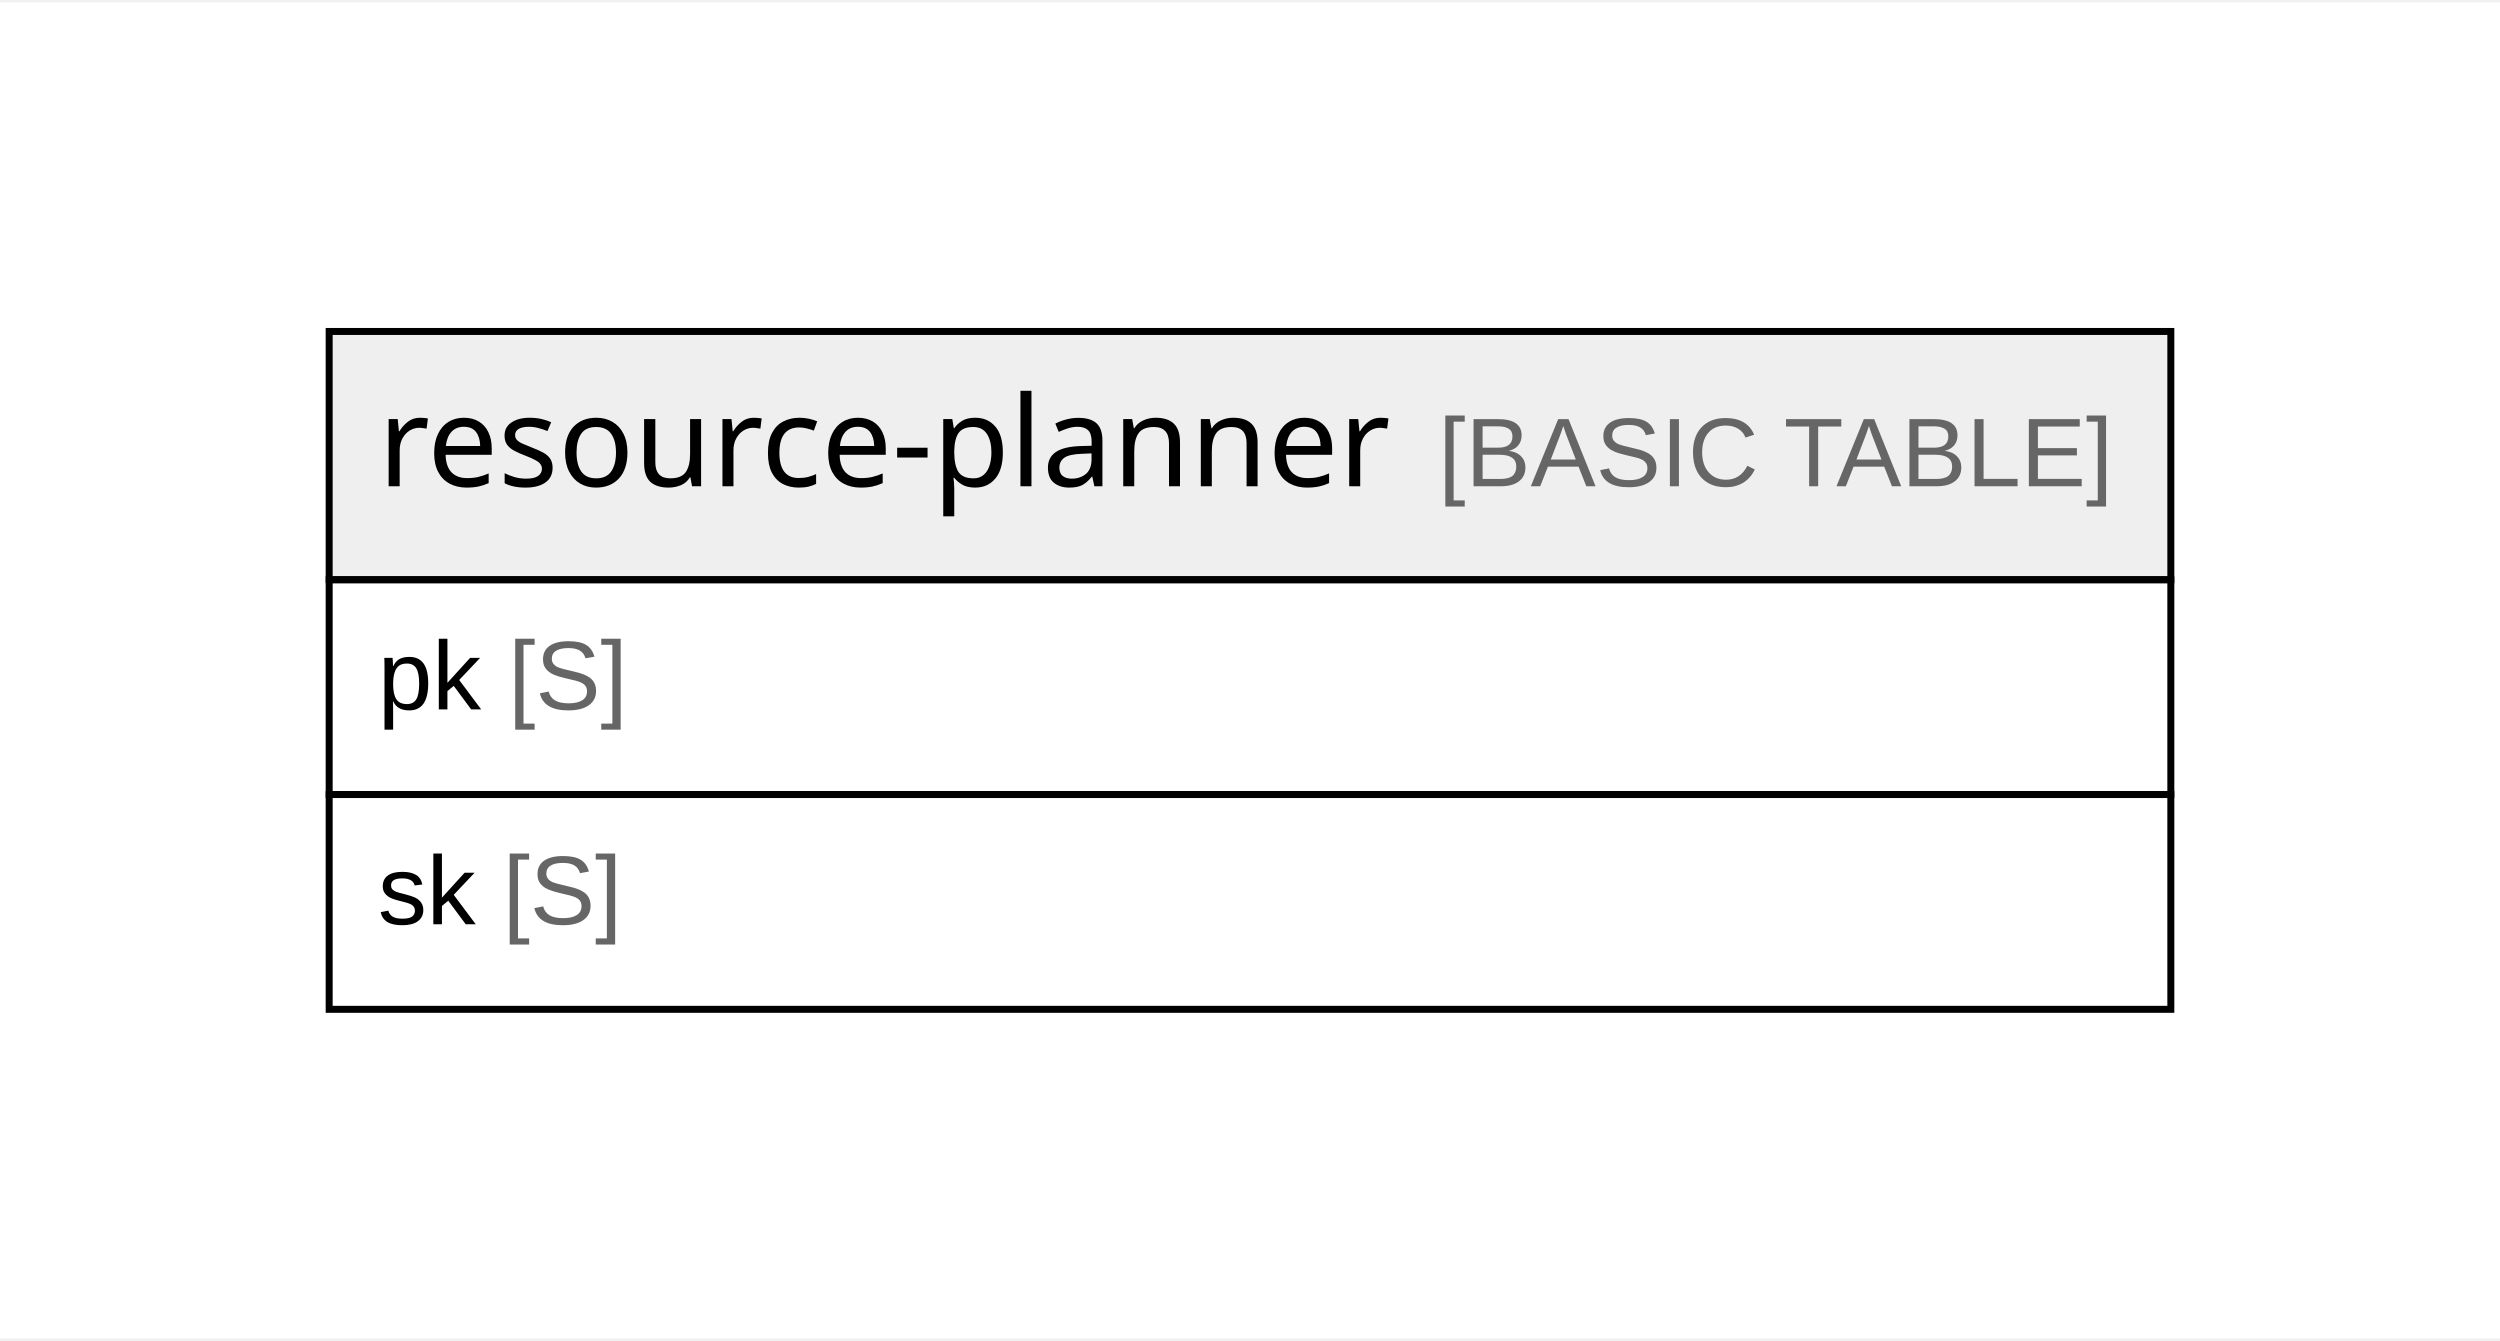
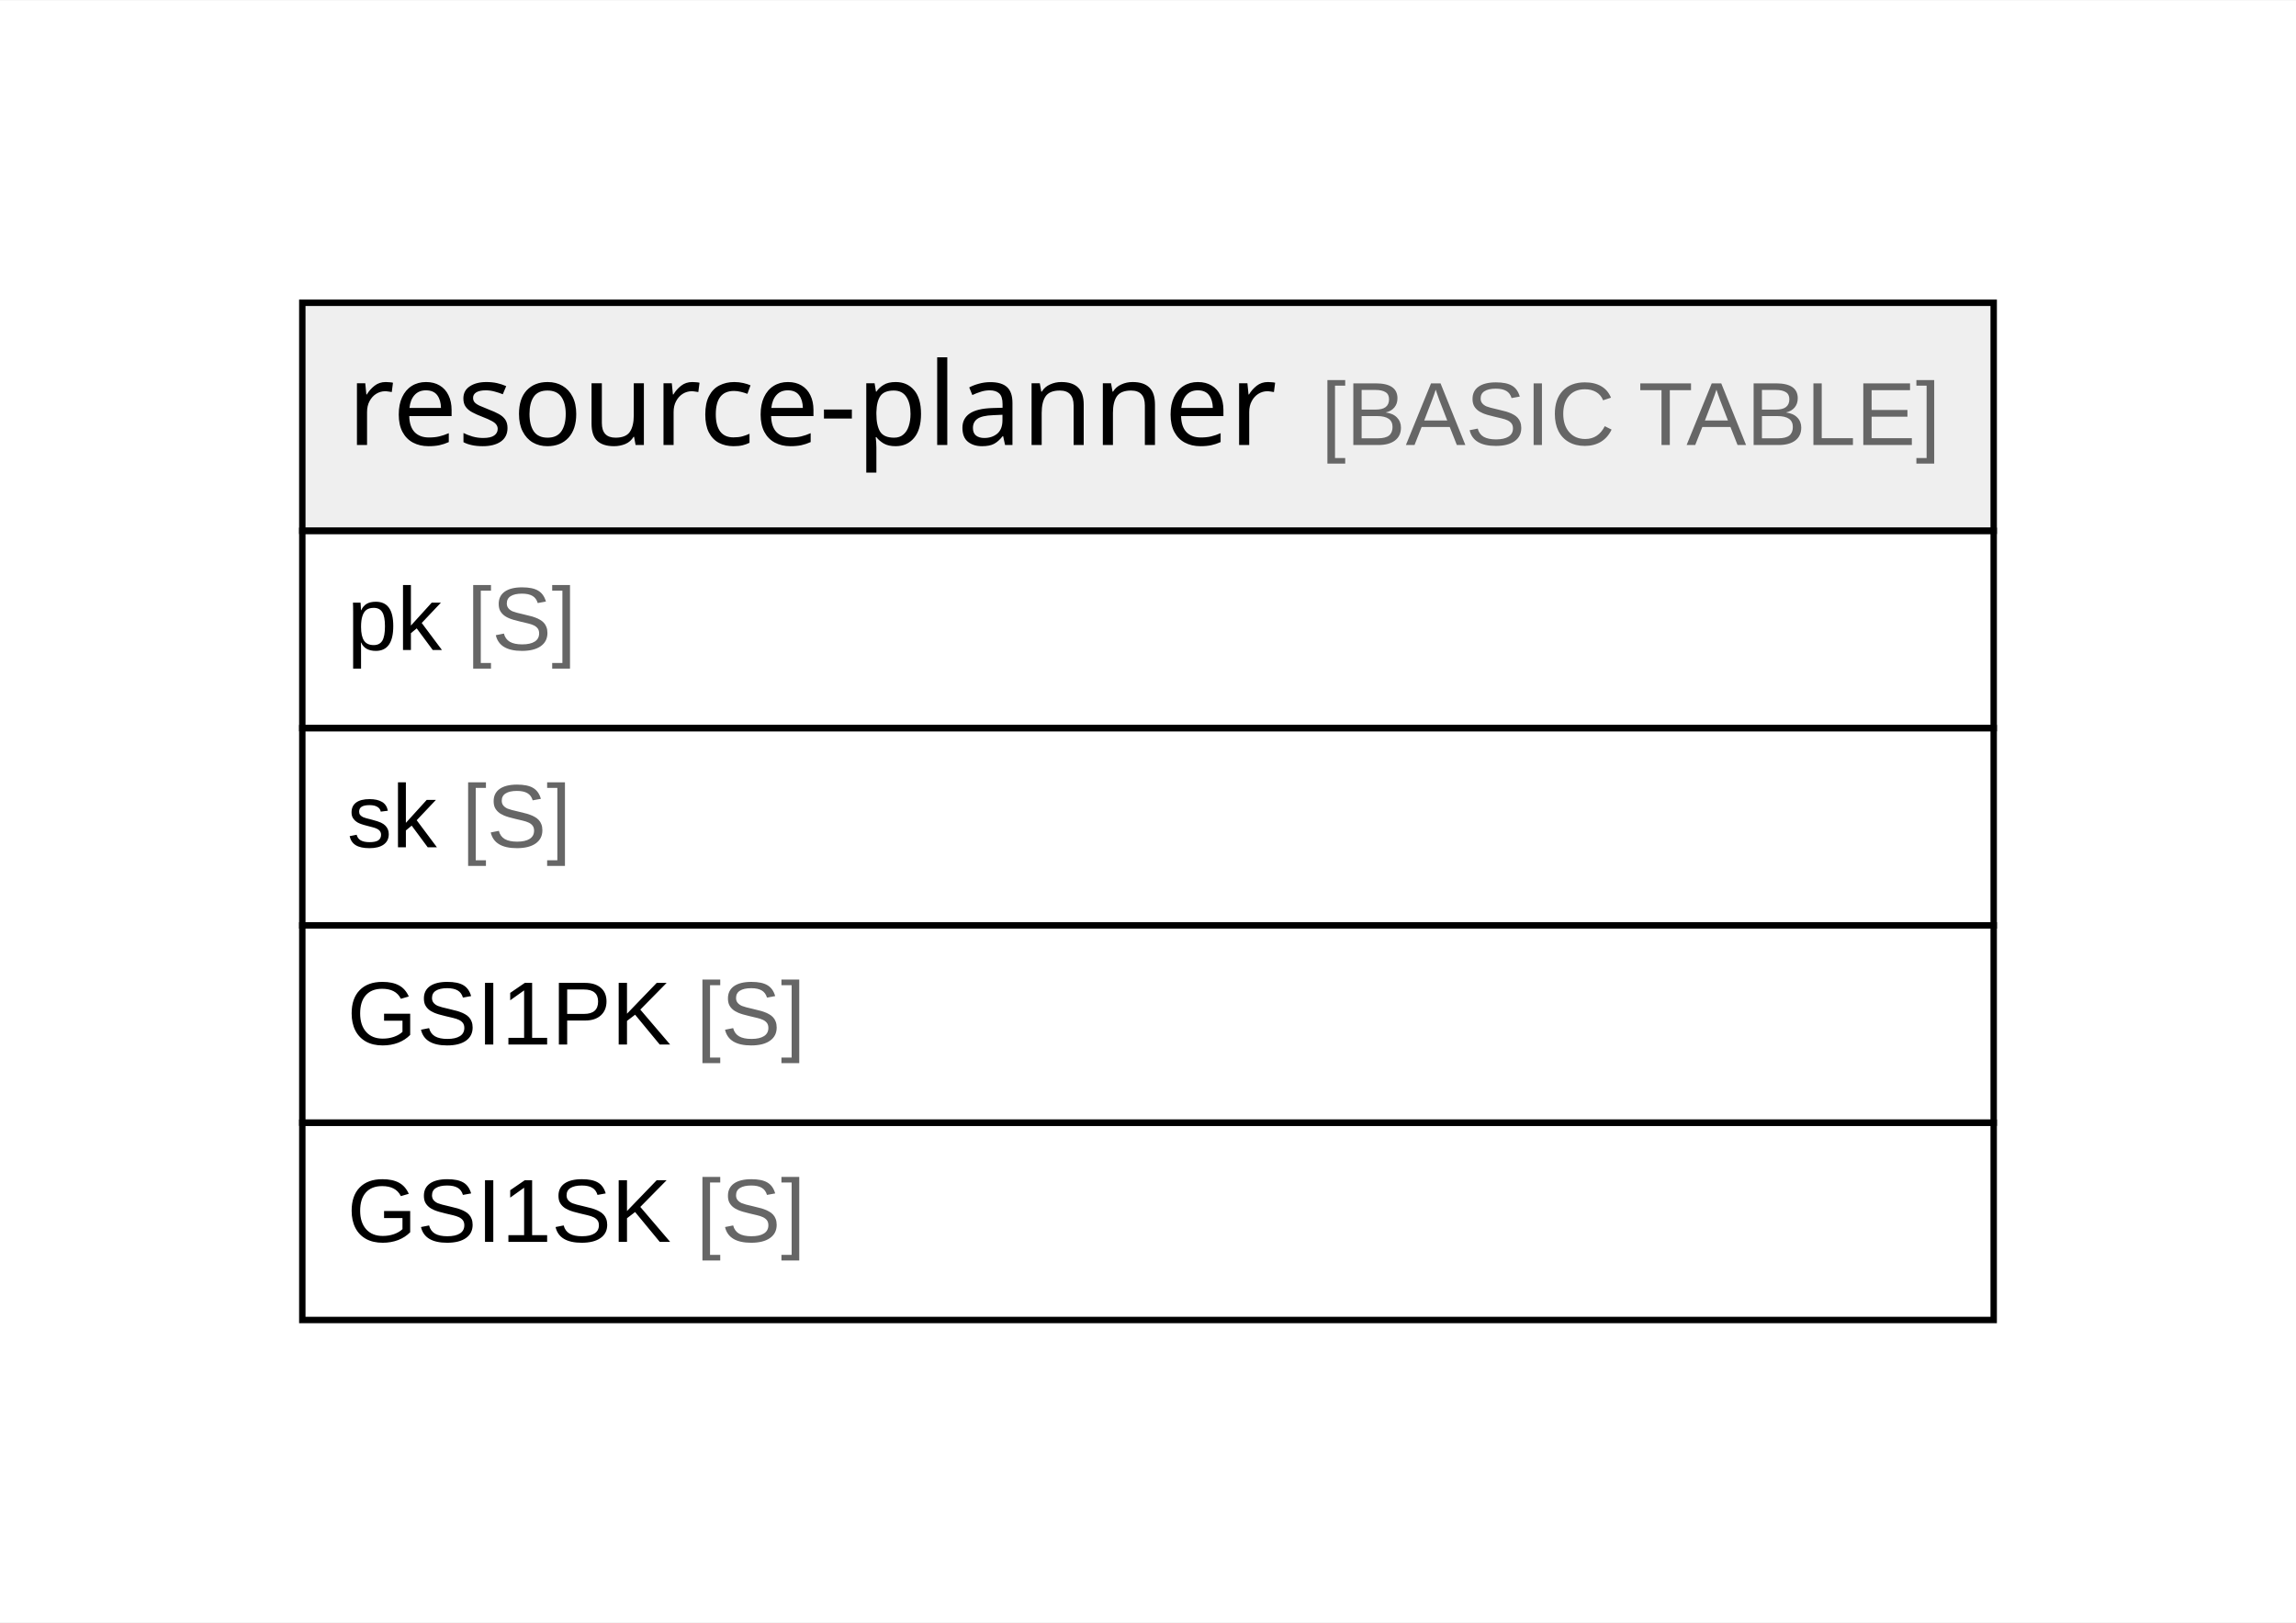
- <svg xmlns="http://www.w3.org/2000/svg" width="358pt" height="192pt" viewBox="0.00 0.00 358.48 191.60">
-   <g id="graph0" class="graph" transform="scale(1 1) rotate(0) translate(4 187.6)">
-     <polygon fill="white" stroke="none" points="-4,4 -4,-187.6 354.48,-187.6 354.48,4 -4,4" />
+ <svg xmlns="http://www.w3.org/2000/svg" width="358pt" height="253pt" viewBox="0.00 0.00 358.48 253.20">
+   <g id="graph0" class="graph" transform="scale(1 1) rotate(0) translate(4 249.2)">
+     <polygon fill="white" stroke="none" points="-4,4 -4,-249.2 354.48,-249.2 354.48,4 -4,4" />
    <g id="node1" class="node">
-       <polygon fill="#efefef" stroke="none" points="43.2,-104.8 43.2,-140.4 307.28,-140.4 307.28,-104.8 43.2,-104.8" />
-       <polygon fill="none" stroke="black" points="43.2,-104.8 43.2,-140.4 307.28,-140.4 307.28,-104.8 43.2,-104.8" />
-       <text text-anchor="start" x="50.2" y="-118.2" font-family="Arial Bold" font-size="18.00">resource-planner</text>
-       <text text-anchor="start" x="171.13" y="-118.2" font-family="Arial" font-size="14.00">    </text>
-       <text text-anchor="start" x="202.25" y="-118.2" font-family="Arial" font-size="14.00" fill="#666666">[BASIC TABLE]</text>
+       <polygon fill="#efefef" stroke="none" points="43.2,-166.4 43.2,-202 307.28,-202 307.28,-166.4 43.2,-166.4" />
+       <polygon fill="none" stroke="black" points="43.2,-166.4 43.2,-202 307.28,-202 307.28,-166.4 43.2,-166.4" />
+       <text text-anchor="start" x="50.2" y="-179.8" font-family="Arial Bold" font-size="18.00">resource-planner</text>
+       <text text-anchor="start" x="171.13" y="-179.8" font-family="Arial" font-size="14.00">    </text>
+       <text text-anchor="start" x="202.25" y="-179.8" font-family="Arial" font-size="14.00" fill="#666666">[BASIC TABLE]</text>
+       <polygon fill="none" stroke="black" points="43.2,-135.6 43.2,-166.4 307.28,-166.4 307.28,-135.6 43.2,-135.6" />
+       <text text-anchor="start" x="50.2" y="-147.8" font-family="Arial" font-size="14.00">pk </text>
+       <text text-anchor="start" x="68.88" y="-147.8" font-family="Arial" font-size="14.00" fill="#666666">[S]</text>
+       <polygon fill="none" stroke="black" points="43.2,-104.8 43.2,-135.6 307.28,-135.6 307.28,-104.8 43.2,-104.8" />
+       <text text-anchor="start" x="50.2" y="-117" font-family="Arial" font-size="14.00">sk </text>
+       <text text-anchor="start" x="68.09" y="-117" font-family="Arial" font-size="14.00" fill="#666666">[S]</text>
      <polygon fill="none" stroke="black" points="43.2,-74 43.2,-104.8 307.28,-104.8 307.28,-74 43.2,-74" />
-       <text text-anchor="start" x="50.2" y="-86.2" font-family="Arial" font-size="14.00">pk </text>
-       <text text-anchor="start" x="68.88" y="-86.2" font-family="Arial" font-size="14.00" fill="#666666">[S]</text>
+       <text text-anchor="start" x="50.2" y="-86.2" font-family="Arial" font-size="14.00">GSI1PK </text>
+       <text text-anchor="start" x="104.67" y="-86.2" font-family="Arial" font-size="14.00" fill="#666666">[S]</text>
      <polygon fill="none" stroke="black" points="43.2,-43.2 43.2,-74 307.28,-74 307.28,-43.2 43.2,-43.2" />
-       <text text-anchor="start" x="50.2" y="-55.4" font-family="Arial" font-size="14.00">sk </text>
-       <text text-anchor="start" x="68.09" y="-55.4" font-family="Arial" font-size="14.00" fill="#666666">[S]</text>
+       <text text-anchor="start" x="50.2" y="-55.4" font-family="Arial" font-size="14.00">GSI1SK </text>
+       <text text-anchor="start" x="104.67" y="-55.4" font-family="Arial" font-size="14.00" fill="#666666">[S]</text>
    </g>
  </g>
</svg>
